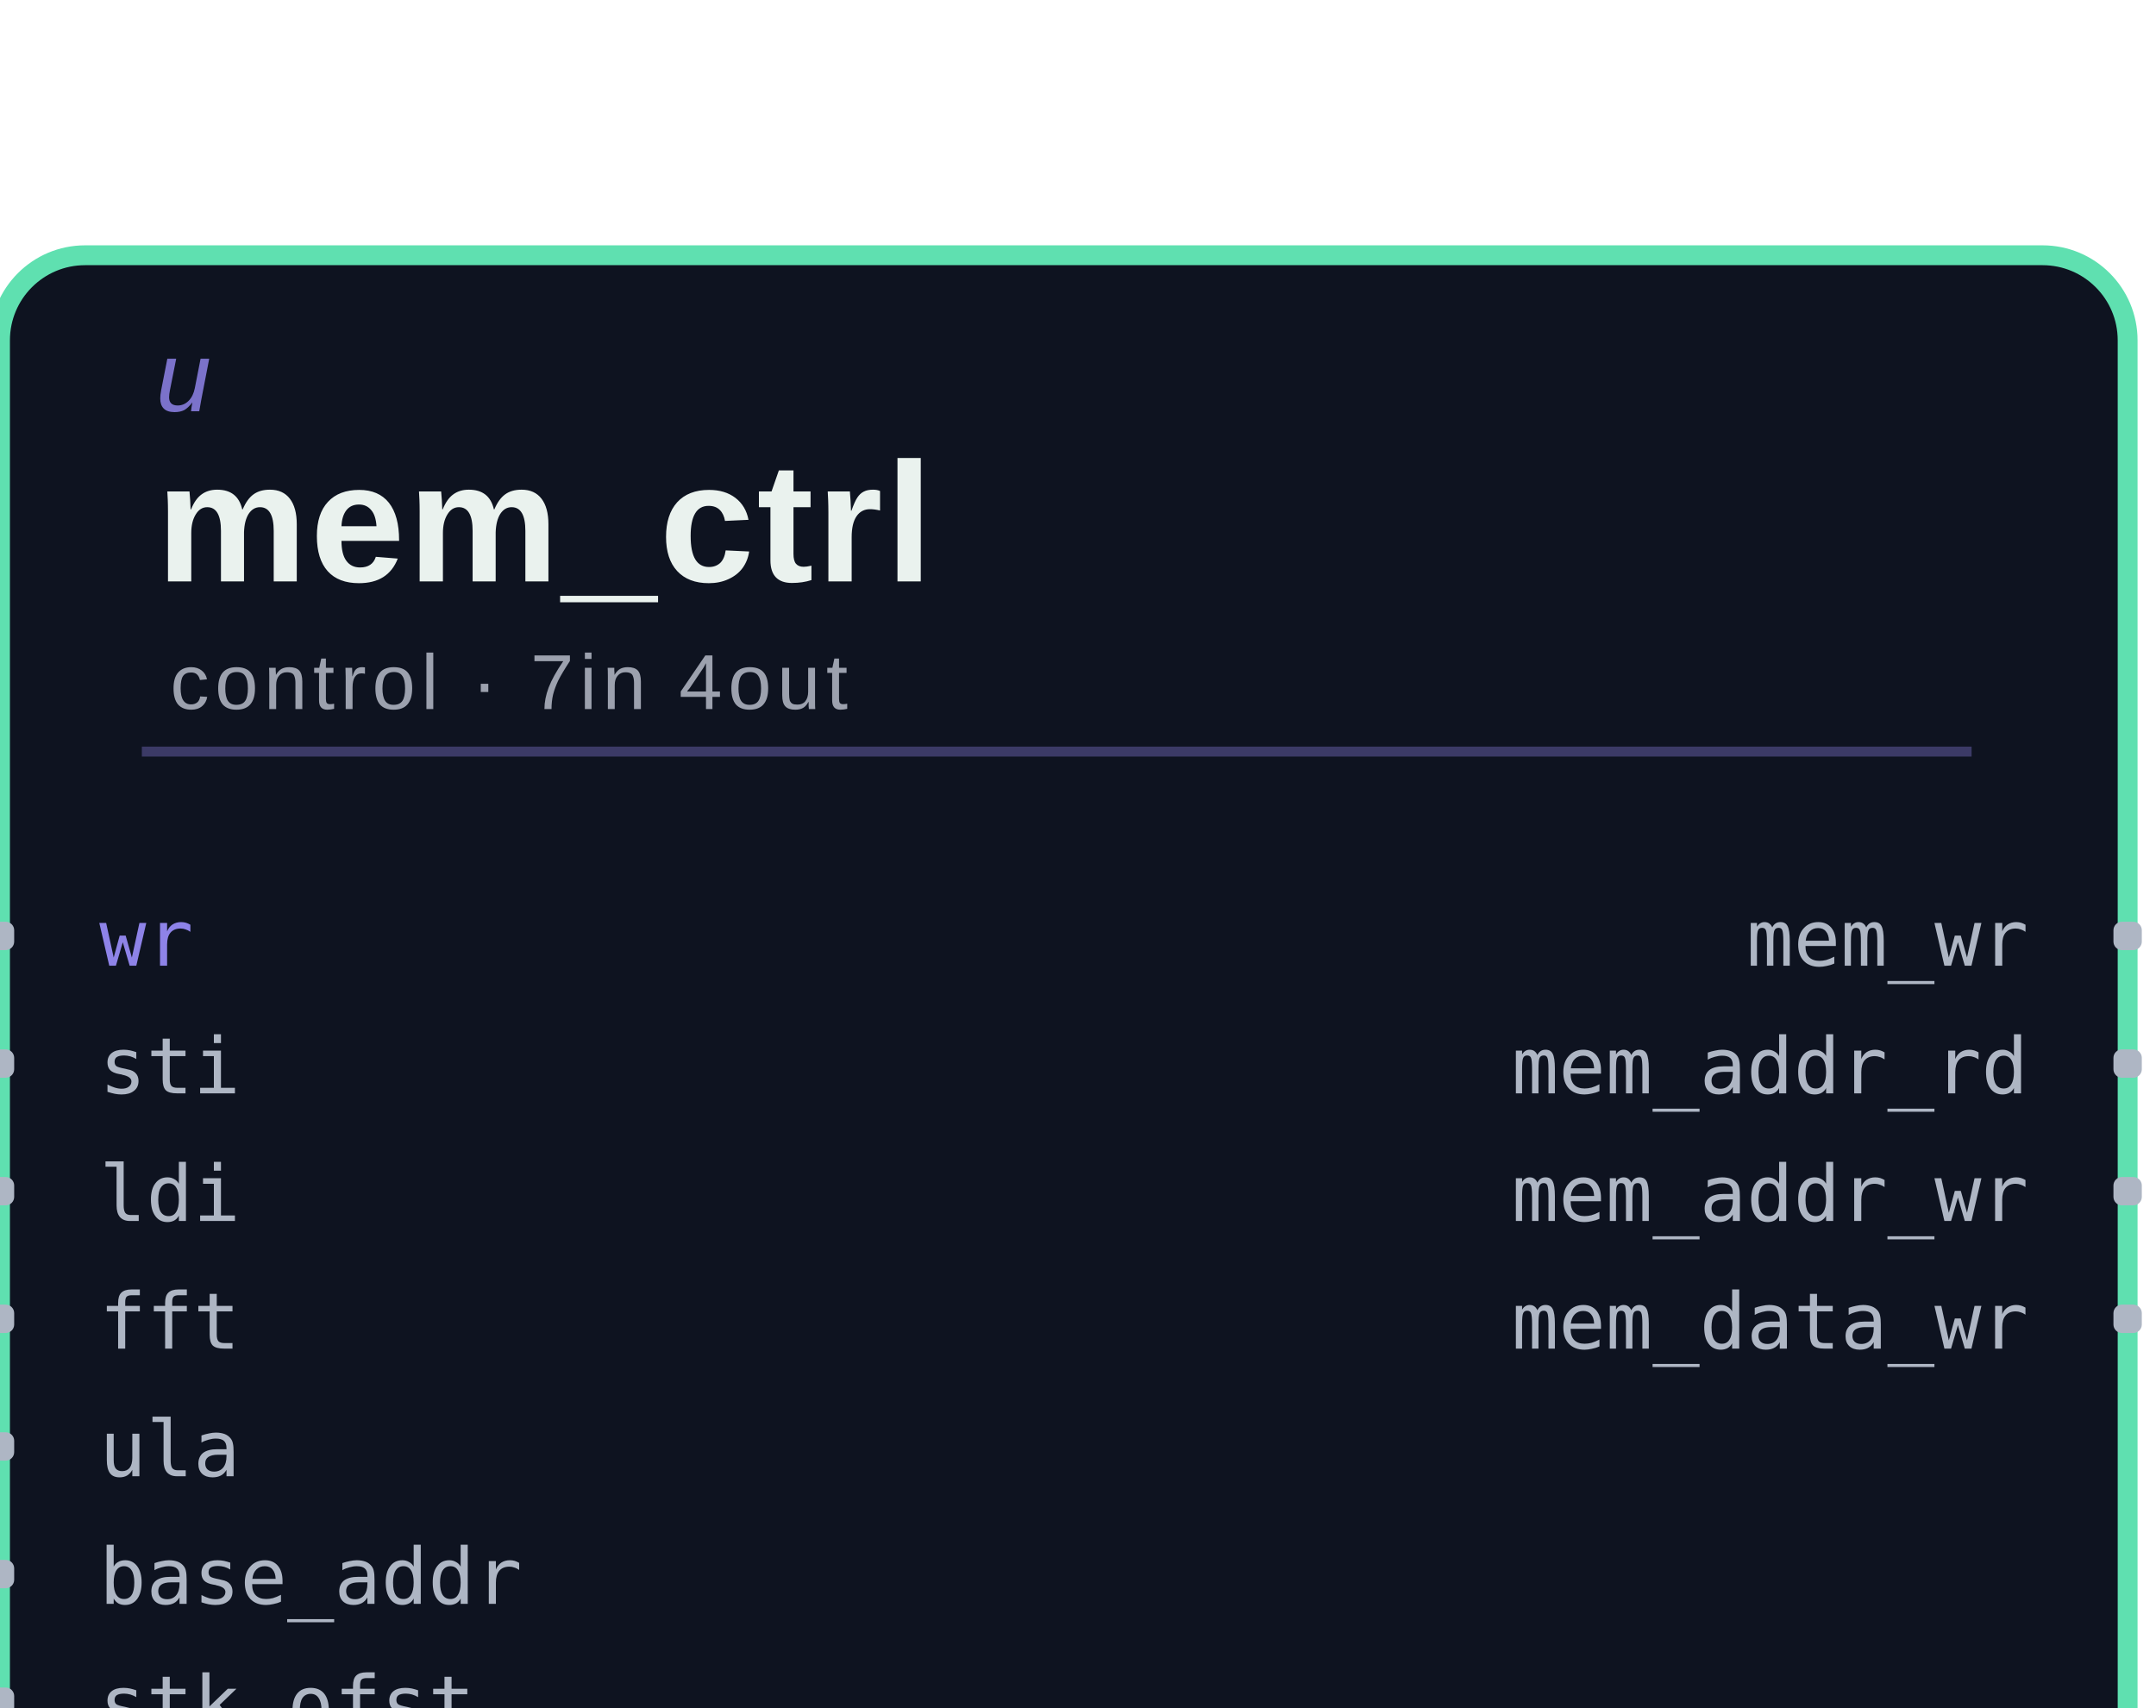
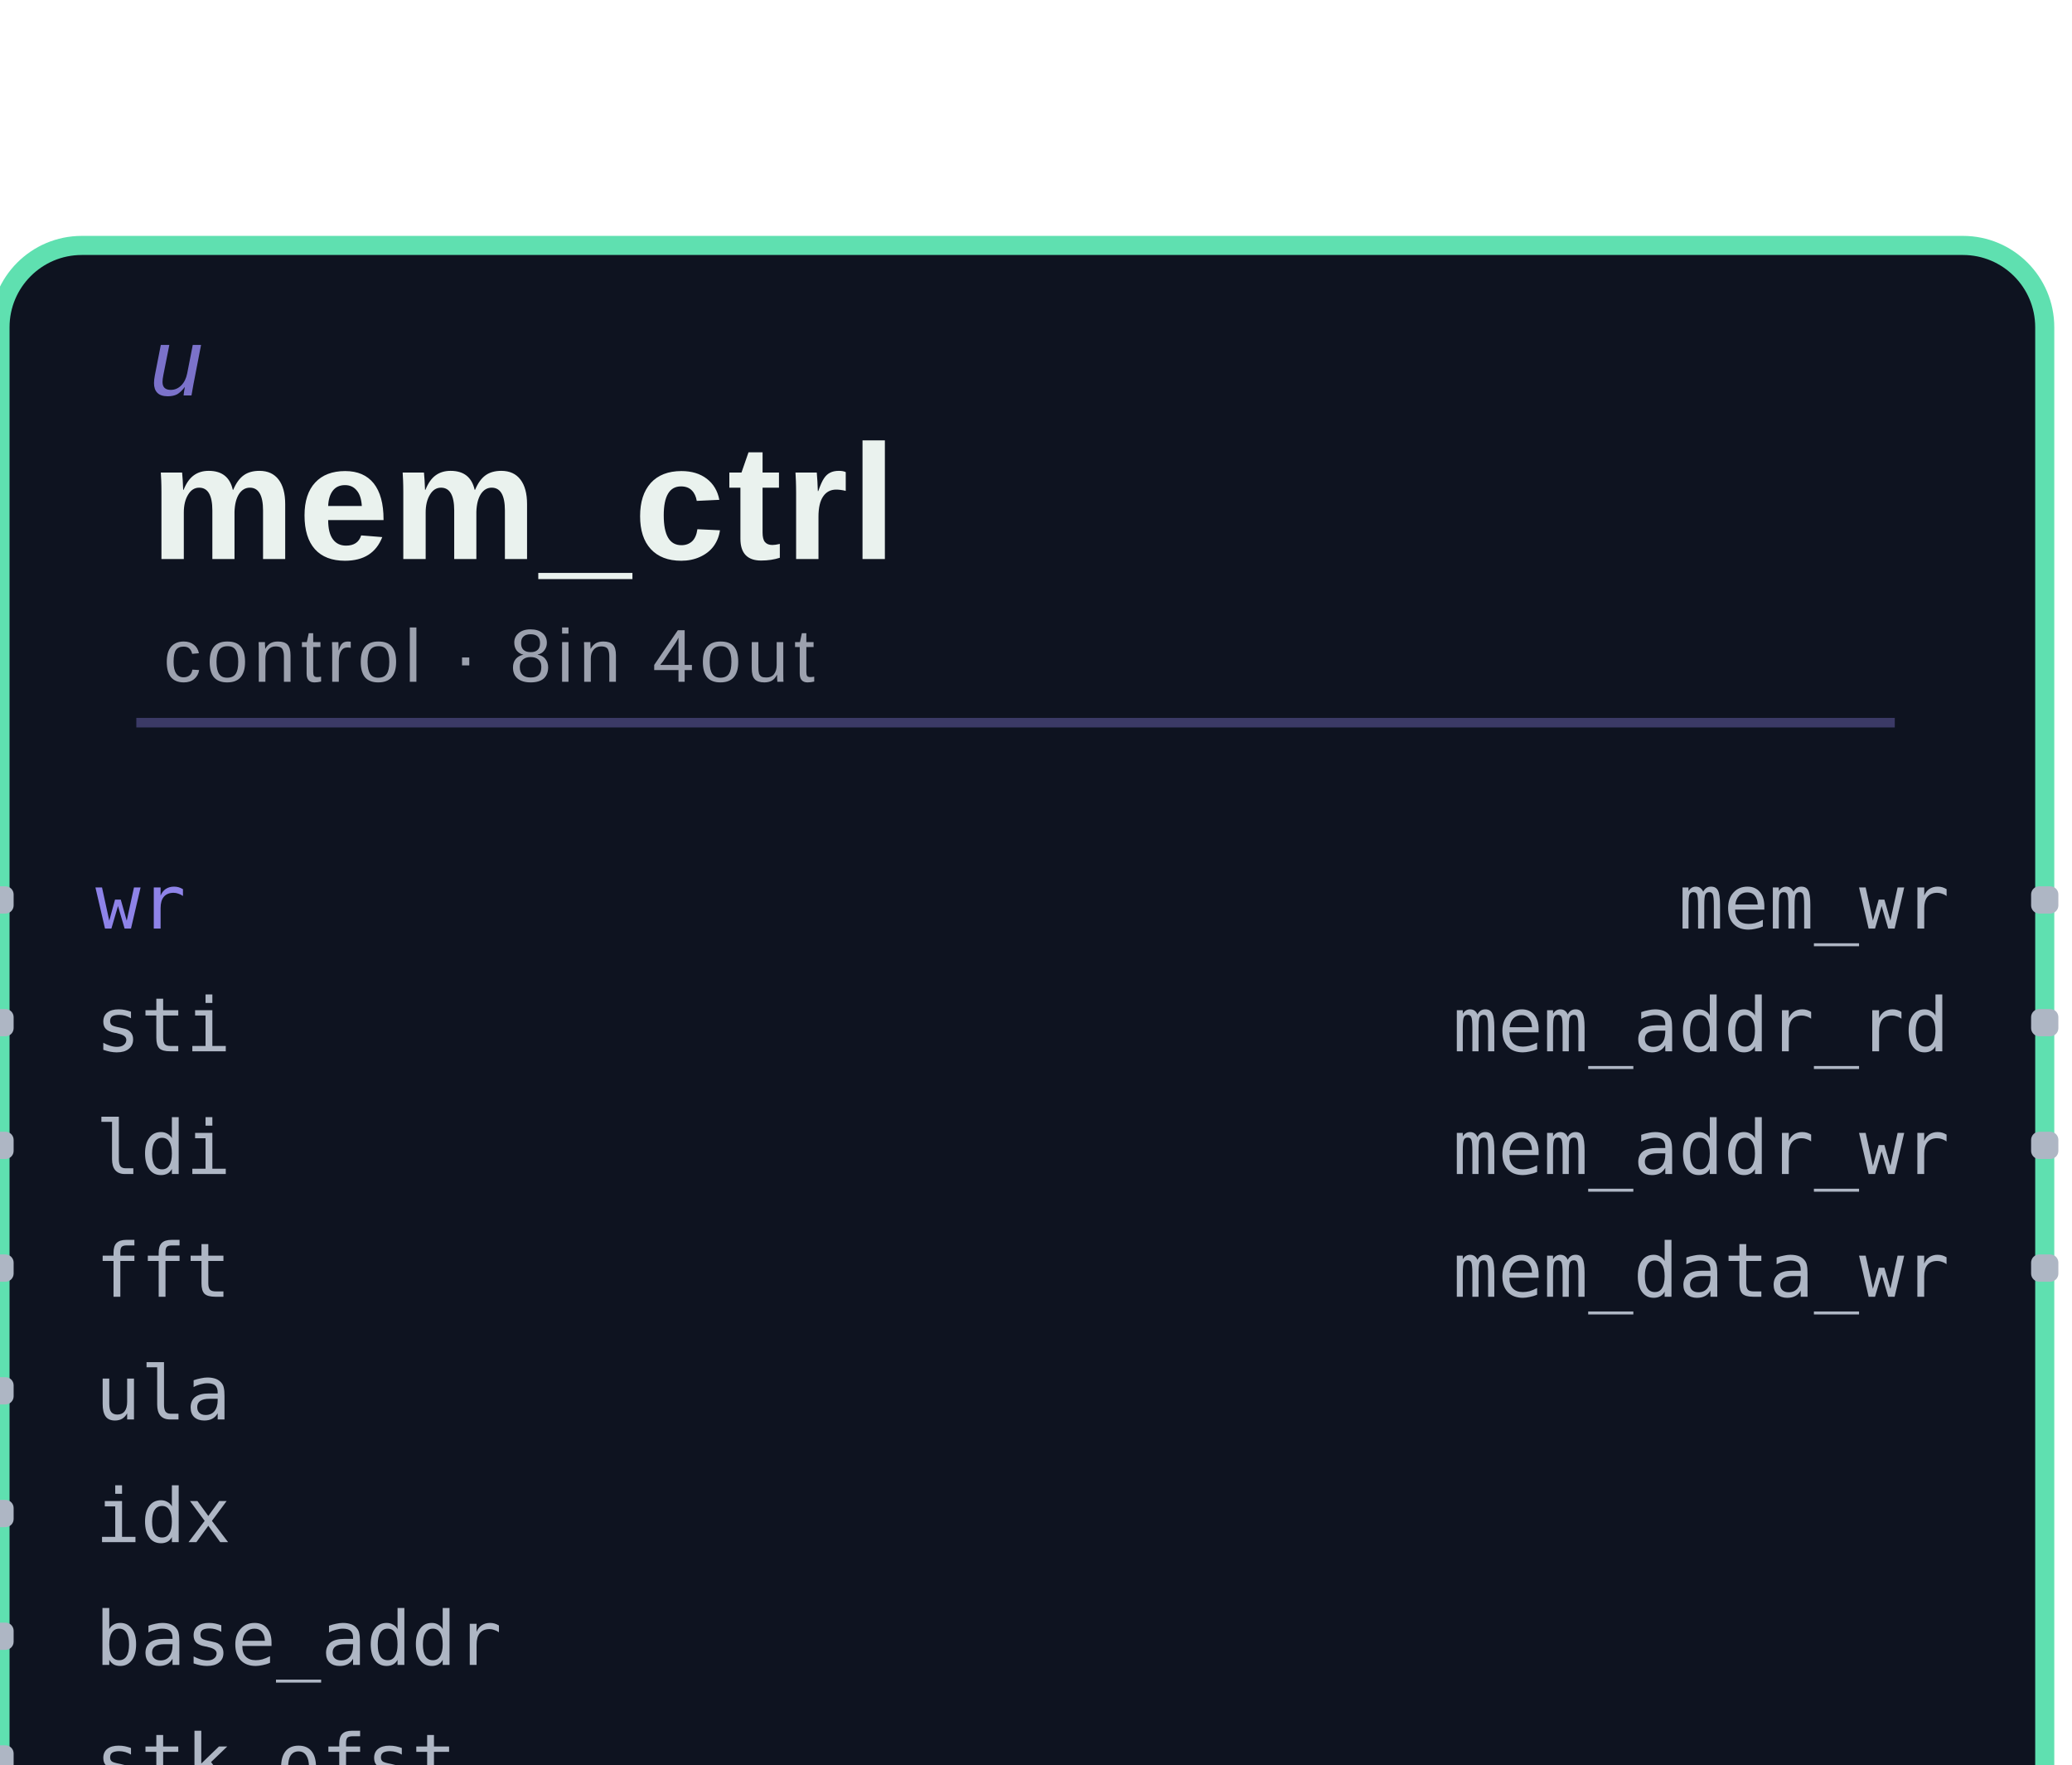
<svg xmlns="http://www.w3.org/2000/svg" xmlns:ns1="https://github.com/nturley/netlistsvg">
-   <g ns1:type="mem_ctrl" transform="translate(0, 0)" ns1:width="150" ns1:height="141">
+   <g ns1:type="mem_ctrl" transform="translate(0, 0)" ns1:width="150" ns1:height="150">
    <ns1:alias val="mem_ctrl" />
-     <path d="M 6,18 H 144 A 6,6 0 0 1 150,24 V 131 A 6,6 0 0 1 144,137 H 6 A 6,6 0 0 1 0,131 V 24 A 6,6 0 0 1 6,18 Z" class="$cell_id" style="fill: var(--prism-card, #0E1320); stroke: var(--prism-module-stroke, #5FE0B0); stroke-width: 1.4; stroke-linejoin: round;" />
+     <path d="M 6,18 H 144 A 6,6 0 0 1 150,24 V 140 A 6,6 0 0 1 144,146 H 6 A 6,6 0 0 1 0,140 V 24 A 6,6 0 0 1 6,18 Z" class="$cell_id" style="fill: var(--prism-card, #0E1320); stroke: var(--prism-module-stroke, #5FE0B0); stroke-width: 1.4; stroke-linejoin: round;" />
    <text x="11" y="29" class="$cell_id" ns1:attribute="ref" style="font-family: 'Segoe UI', system-ui, -apple-system, 'Helvetica Neue', Arial, sans-serif; text-anchor: start; font-size: 7px; font-style: italic; fill: var(--aurora-violet, #8E83E8); opacity: 0.85;">u</text>
    <text x="11" y="41" class="nodelabel $cell_id" ns1:attribute="" style="font-family: 'Segoe UI', system-ui, -apple-system, 'Helvetica Neue', Arial, sans-serif; text-anchor: start; font-weight: 700; font-size: 12px; letter-spacing: 0.2px; fill: var(--prism-module-glyph, #EAF2EE);">mem_ctrl</text>
-     <text x="12" y="50" class="$cell_id" ns1:attribute="" style="font-family: 'Segoe UI', system-ui, -apple-system, 'Helvetica Neue', Arial, sans-serif; text-anchor: start; font-size: 5.5px; letter-spacing: 0.4px; fill: var(--text-secondary, #9CA1AE);">control · 7in 4out</text>
+     <text x="12" y="50" class="$cell_id" ns1:attribute="" style="font-family: 'Segoe UI', system-ui, -apple-system, 'Helvetica Neue', Arial, sans-serif; text-anchor: start; font-size: 5.5px; letter-spacing: 0.4px; fill: var(--text-secondary, #9CA1AE);">control · 8in 4out</text>
    <line x1="10" y1="53" x2="139" y2="53" stroke="var(--aurora-violet, #8E83E8)" stroke-width="0.7" opacity="0.35" />
    <rect x="-1.0" y="65.0" width="2" height="2" rx="0.6" fill="var(--prism-port-label, #AEB6C4)" />
    <text x="7" y="68.1" class="$cell_id" ns1:attribute="" style="font-family: 'JetBrains Mono', 'Cascadia Code', 'Consolas', ui-monospace, monospace; text-anchor: start; font-size: 5.5px; fill: var(--accent, #8E83E8);">wr</text>
    <g ns1:x="0" ns1:y="66" ns1:pid="wr" />
    <rect x="-1.0" y="74.0" width="2" height="2" rx="0.6" fill="var(--prism-port-label, #AEB6C4)" />
    <text x="7" y="77.1" class="$cell_id" ns1:attribute="" style="font-family: 'JetBrains Mono', 'Cascadia Code', 'Consolas', ui-monospace, monospace; text-anchor: start; font-size: 5.5px; fill: var(--prism-port-label, #AEB6C4);">sti</text>
    <g ns1:x="0" ns1:y="75" ns1:pid="sti" />
    <rect x="-1.0" y="83.0" width="2" height="2" rx="0.6" fill="var(--prism-port-label, #AEB6C4)" />
    <text x="7" y="86.1" class="$cell_id" ns1:attribute="" style="font-family: 'JetBrains Mono', 'Cascadia Code', 'Consolas', ui-monospace, monospace; text-anchor: start; font-size: 5.5px; fill: var(--prism-port-label, #AEB6C4);">ldi</text>
    <g ns1:x="0" ns1:y="84" ns1:pid="ldi" />
    <rect x="-1.0" y="92.0" width="2" height="2" rx="0.6" fill="var(--prism-port-label, #AEB6C4)" />
    <text x="7" y="95.1" class="$cell_id" ns1:attribute="" style="font-family: 'JetBrains Mono', 'Cascadia Code', 'Consolas', ui-monospace, monospace; text-anchor: start; font-size: 5.5px; fill: var(--prism-port-label, #AEB6C4);">fft</text>
    <g ns1:x="0" ns1:y="93" ns1:pid="fft" />
    <rect x="-1.0" y="101.0" width="2" height="2" rx="0.6" fill="var(--prism-port-label, #AEB6C4)" />
    <text x="7" y="104.1" class="$cell_id" ns1:attribute="" style="font-family: 'JetBrains Mono', 'Cascadia Code', 'Consolas', ui-monospace, monospace; text-anchor: start; font-size: 5.5px; fill: var(--prism-port-label, #AEB6C4);">ula</text>
    <g ns1:x="0" ns1:y="102" ns1:pid="ula" />
    <rect x="-1.0" y="110.0" width="2" height="2" rx="0.6" fill="var(--prism-port-label, #AEB6C4)" />
-     <text x="7" y="113.1" class="$cell_id" ns1:attribute="" style="font-family: 'JetBrains Mono', 'Cascadia Code', 'Consolas', ui-monospace, monospace; text-anchor: start; font-size: 5.5px; fill: var(--prism-port-label, #AEB6C4);">base_addr</text>
-     <g ns1:x="0" ns1:y="111" ns1:pid="base_addr" />
+     <text x="7" y="113.1" class="$cell_id" ns1:attribute="" style="font-family: 'JetBrains Mono', 'Cascadia Code', 'Consolas', ui-monospace, monospace; text-anchor: start; font-size: 5.5px; fill: var(--prism-port-label, #AEB6C4);">idx</text>
+     <g ns1:x="0" ns1:y="111" ns1:pid="idx" />
    <rect x="-1.0" y="119.0" width="2" height="2" rx="0.6" fill="var(--prism-port-label, #AEB6C4)" />
-     <text x="7" y="122.1" class="$cell_id" ns1:attribute="" style="font-family: 'JetBrains Mono', 'Cascadia Code', 'Consolas', ui-monospace, monospace; text-anchor: start; font-size: 5.5px; fill: var(--prism-port-label, #AEB6C4);">stk_ofst</text>
-     <g ns1:x="0" ns1:y="120" ns1:pid="stk_ofst" />
+     <text x="7" y="122.1" class="$cell_id" ns1:attribute="" style="font-family: 'JetBrains Mono', 'Cascadia Code', 'Consolas', ui-monospace, monospace; text-anchor: start; font-size: 5.5px; fill: var(--prism-port-label, #AEB6C4);">base_addr</text>
+     <g ns1:x="0" ns1:y="120" ns1:pid="base_addr" />
+     <rect x="-1.0" y="128.0" width="2" height="2" rx="0.6" fill="var(--prism-port-label, #AEB6C4)" />
+     <text x="7" y="131.1" class="$cell_id" ns1:attribute="" style="font-family: 'JetBrains Mono', 'Cascadia Code', 'Consolas', ui-monospace, monospace; text-anchor: start; font-size: 5.5px; fill: var(--prism-port-label, #AEB6C4);">stk_ofst</text>
+     <g ns1:x="0" ns1:y="129" ns1:pid="stk_ofst" />
    <rect x="149.0" y="65.0" width="2" height="2" rx="0.6" fill="var(--prism-port-label, #AEB6C4)" />
    <text x="143" y="68.1" class="$cell_id" ns1:attribute="" style="font-family: 'JetBrains Mono', 'Cascadia Code', 'Consolas', ui-monospace, monospace; text-anchor: end; font-size: 5.5px; fill: var(--prism-port-label, #AEB6C4);">mem_wr</text>
    <g ns1:x="150" ns1:y="66" ns1:pid="mem_wr" />
    <rect x="149.0" y="74.0" width="2" height="2" rx="0.6" fill="var(--prism-port-label, #AEB6C4)" />
    <text x="143" y="77.1" class="$cell_id" ns1:attribute="" style="font-family: 'JetBrains Mono', 'Cascadia Code', 'Consolas', ui-monospace, monospace; text-anchor: end; font-size: 5.5px; fill: var(--prism-port-label, #AEB6C4);">mem_addr_rd</text>
    <g ns1:x="150" ns1:y="75" ns1:pid="mem_addr_rd" />
    <rect x="149.0" y="83.0" width="2" height="2" rx="0.6" fill="var(--prism-port-label, #AEB6C4)" />
    <text x="143" y="86.1" class="$cell_id" ns1:attribute="" style="font-family: 'JetBrains Mono', 'Cascadia Code', 'Consolas', ui-monospace, monospace; text-anchor: end; font-size: 5.5px; fill: var(--prism-port-label, #AEB6C4);">mem_addr_wr</text>
    <g ns1:x="150" ns1:y="84" ns1:pid="mem_addr_wr" />
    <rect x="149.0" y="92.0" width="2" height="2" rx="0.6" fill="var(--prism-port-label, #AEB6C4)" />
    <text x="143" y="95.1" class="$cell_id" ns1:attribute="" style="font-family: 'JetBrains Mono', 'Cascadia Code', 'Consolas', ui-monospace, monospace; text-anchor: end; font-size: 5.5px; fill: var(--prism-port-label, #AEB6C4);">mem_data_wr</text>
    <g ns1:x="150" ns1:y="93" ns1:pid="mem_data_wr" />
  </g>
</svg>
